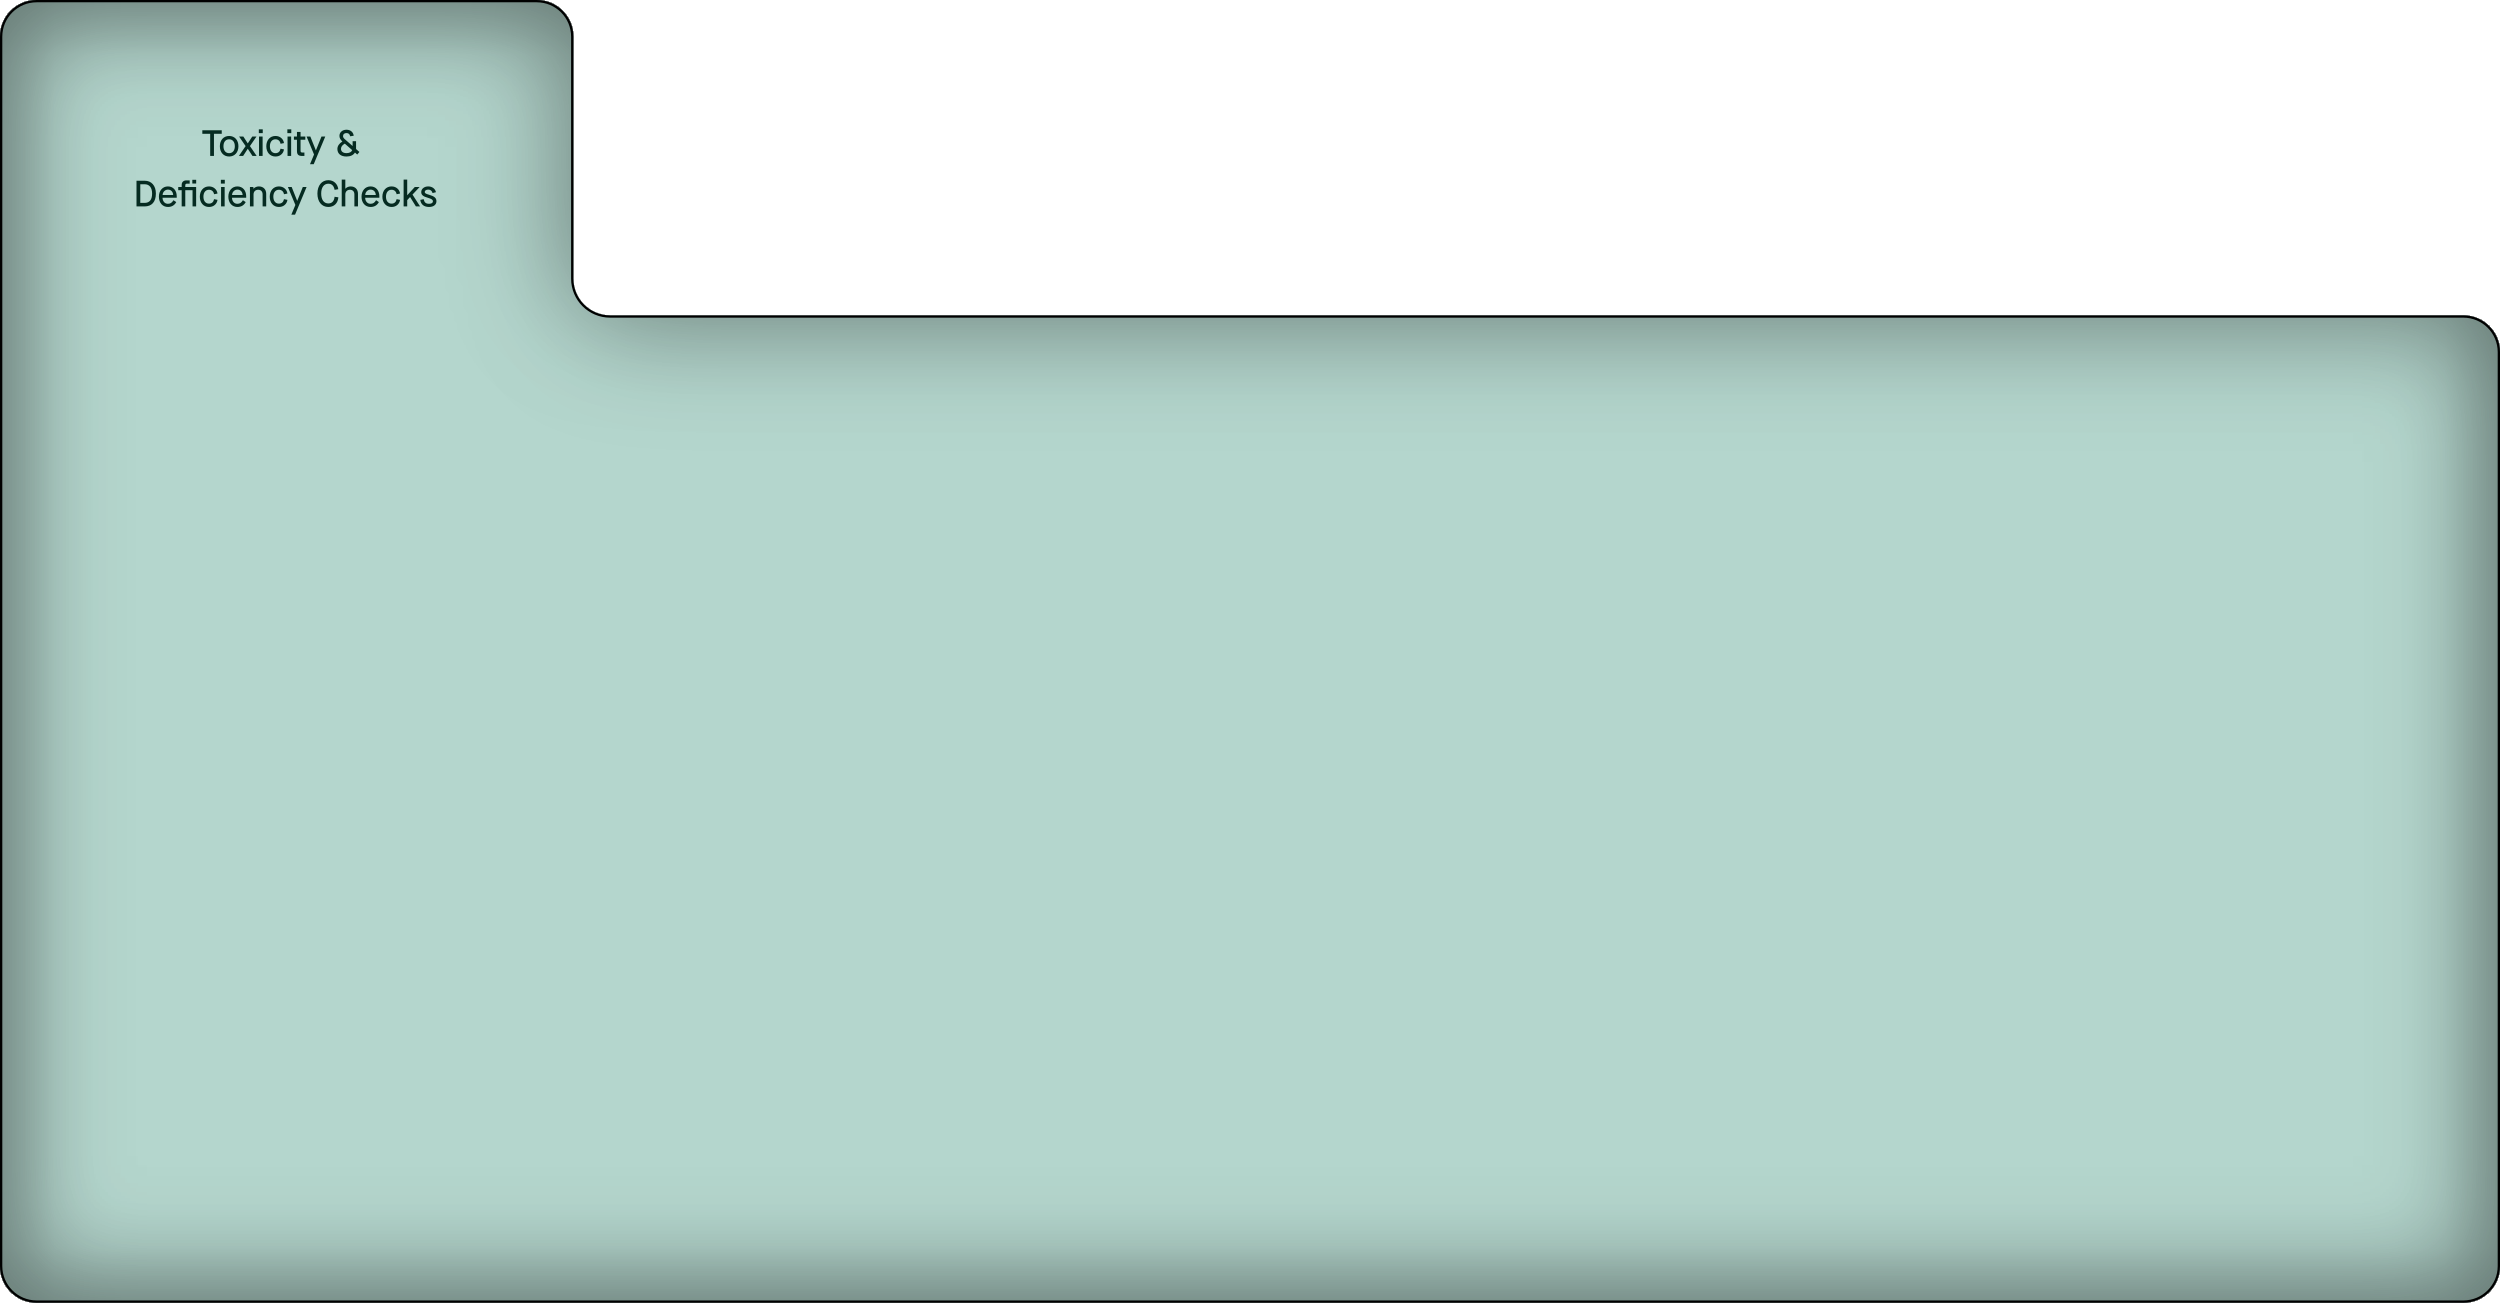
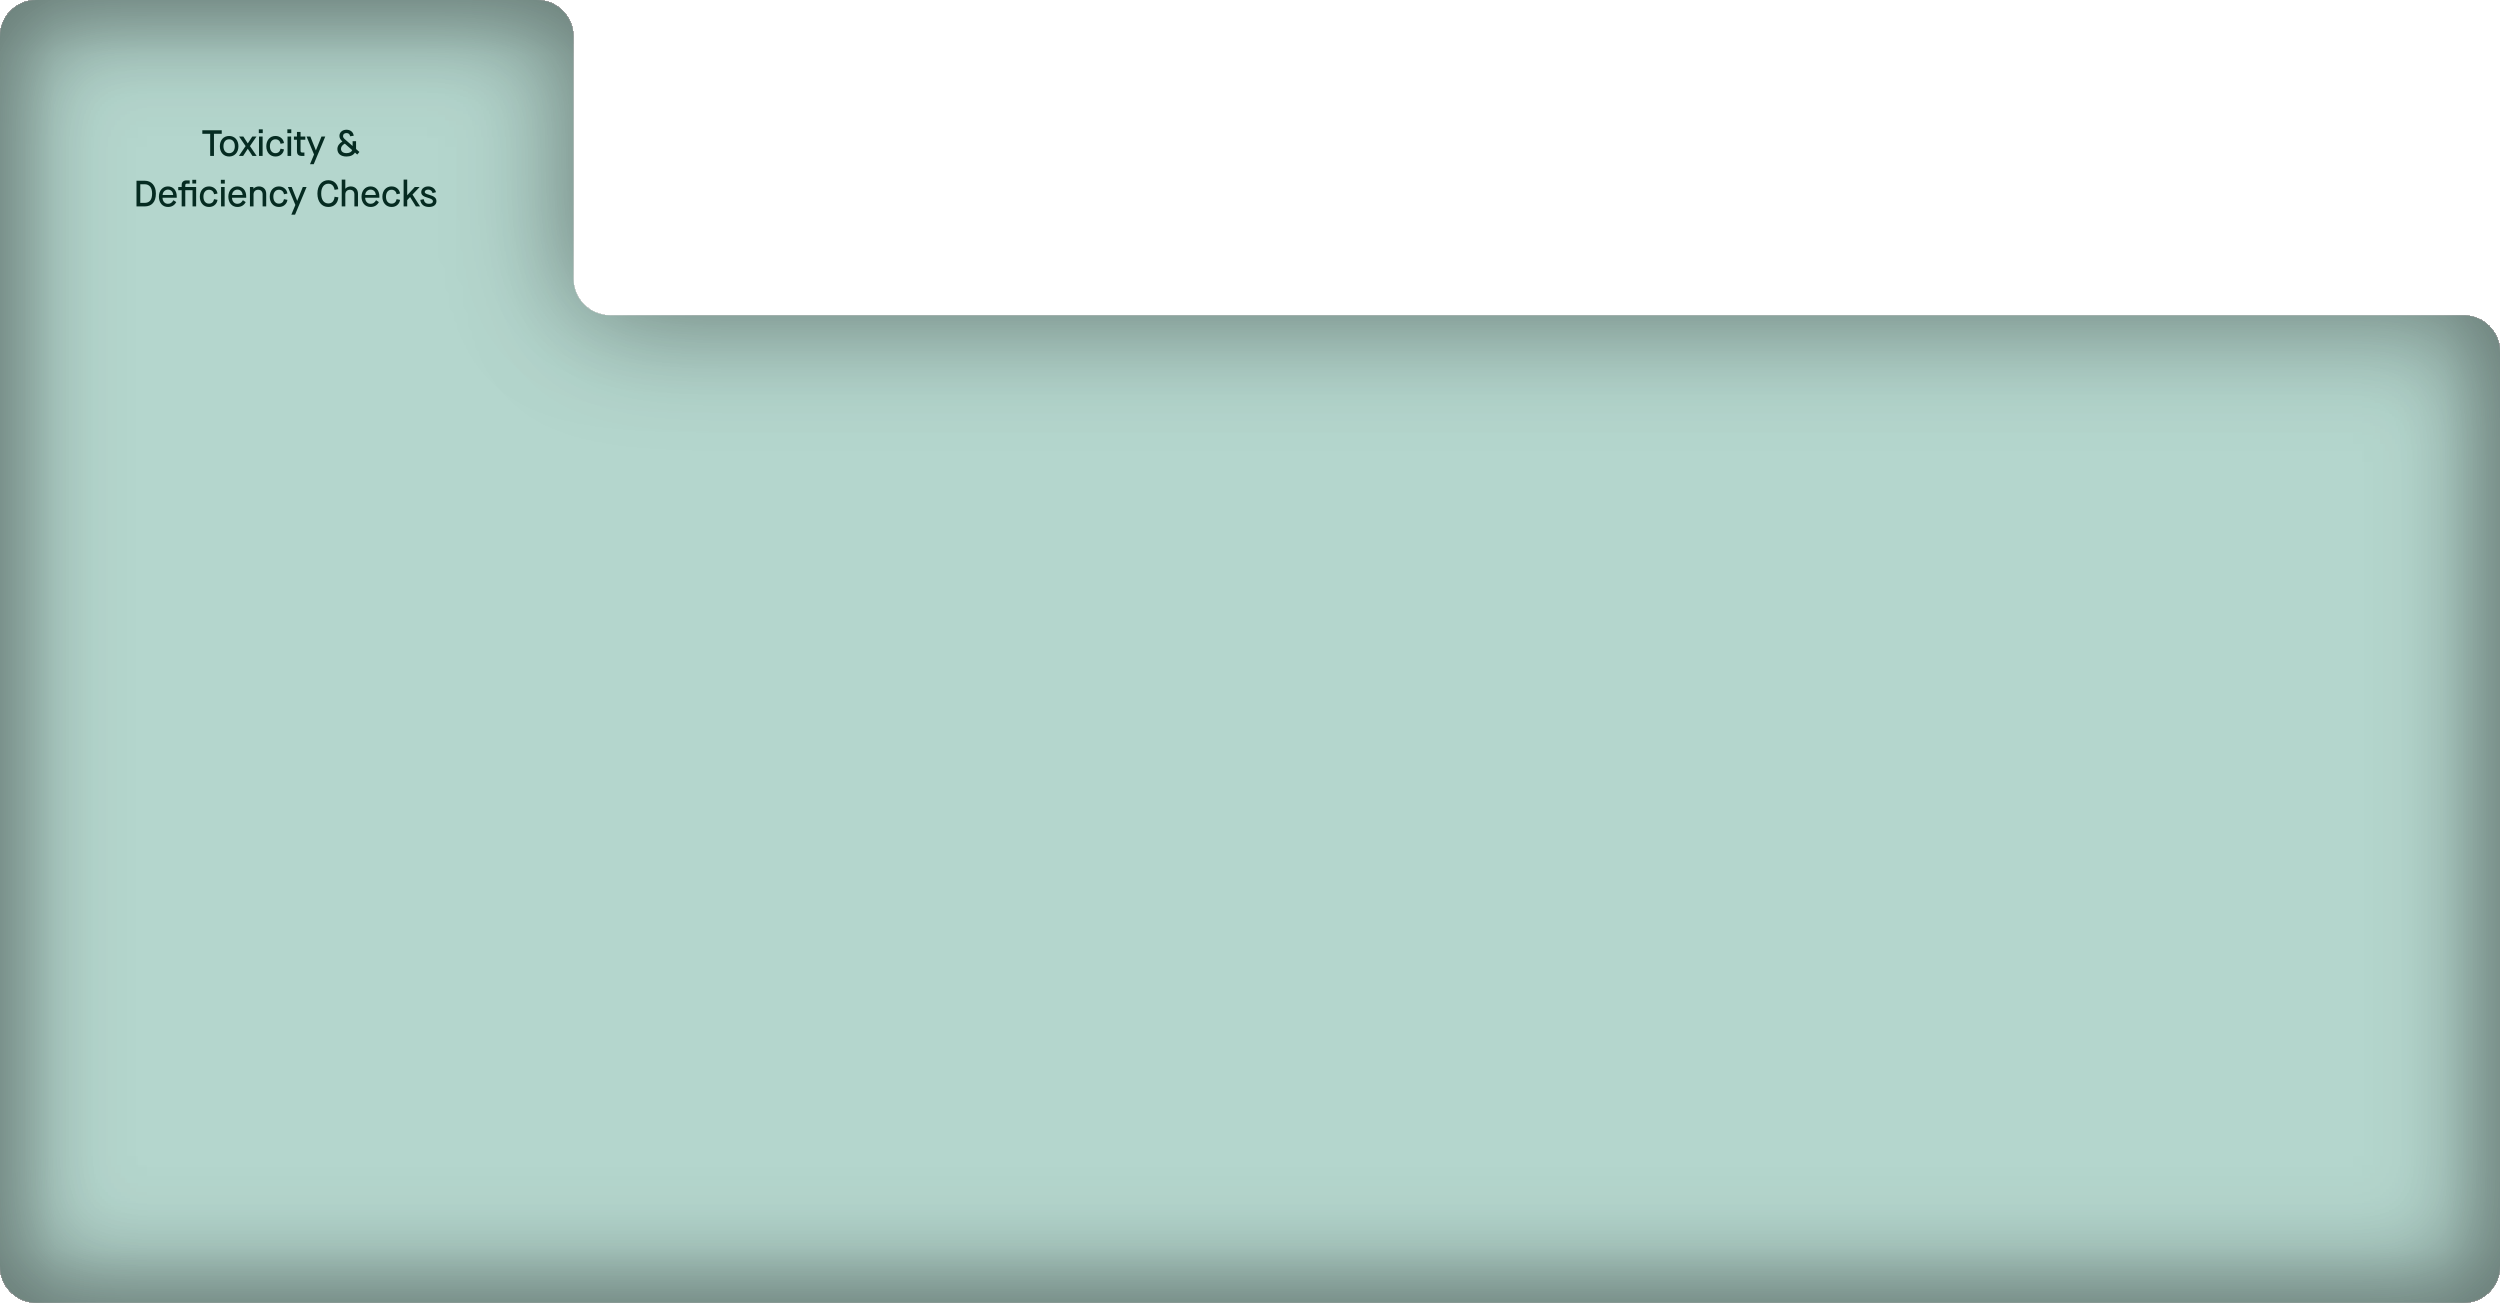
<svg xmlns="http://www.w3.org/2000/svg" width="1090" height="568" viewBox="0 0 1090 568" fill="none">
  <g filter="url(#filter0_ii_3904_943)">
    <path d="M0 16C0 7.163 7.163 0 16 0H234C242.837 0 250 7.163 250 16V121.5C250 130.337 257.163 137.5 266 137.5H478.5H589.5H1074C1082.84 137.5 1090 144.663 1090 153.5V552C1090 560.837 1082.84 568 1074 568H16C7.163 568 0 560.837 0 552V16Z" fill="#B4D6CD" />
  </g>
-   <path d="M16 0.5H234C242.56 0.5 249.5 7.44 249.5 16V121.5C249.5 130.613 256.887 138 266 138H1074C1082.56 138 1089.5 144.94 1089.5 153.5V552C1089.5 560.56 1082.56 567.5 1074 567.5H16C7.44 567.5 0.5 560.56 0.5 552V16C0.5 7.44 7.44 0.5 16 0.5Z" stroke="black" />
  <path d="M91.639 68V58.336H88.215V56.8H96.679V58.336H93.287V68H91.639ZM95.859 63.76C95.859 61.088 97.491 59.28 99.907 59.28C102.323 59.28 103.955 61.088 103.955 63.76C103.955 66.432 102.323 68.24 99.907 68.24C97.491 68.24 95.859 66.432 95.859 63.76ZM102.387 63.76C102.387 61.904 101.443 60.736 99.907 60.736C98.371 60.736 97.427 61.904 97.427 63.76C97.427 65.616 98.371 66.784 99.907 66.784C101.443 66.784 102.387 65.616 102.387 63.76ZM104.157 68L107.085 63.696L104.237 59.52H106.093L108.013 62.496H108.045L109.997 59.52H111.837L108.973 63.696L111.917 68H110.077L108.045 64.88H108.013L105.997 68H104.157ZM112.929 68V59.52H114.497V68H112.929ZM112.849 58.048V56.4H114.561V58.048H112.849ZM116.109 63.76C116.109 61.104 117.741 59.28 120.093 59.28C121.069 59.28 121.901 59.568 122.573 60.128C123.261 60.688 123.677 61.44 123.821 62.384L122.317 62.688C122.109 61.456 121.293 60.736 120.093 60.736C118.621 60.736 117.677 61.904 117.677 63.76C117.677 65.616 118.621 66.784 120.093 66.784C121.293 66.784 122.077 66.096 122.317 64.832L123.821 65.136C123.677 66.08 123.261 66.848 122.573 67.408C121.901 67.968 121.069 68.24 120.093 68.24C117.741 68.24 116.109 66.416 116.109 63.76ZM125.367 68V59.52H126.935V68H125.367ZM125.287 58.048V56.4H126.999V58.048H125.287ZM133.123 60.928H131.043V65.76C131.043 66.32 131.267 66.512 131.955 66.512H132.723V68H131.811C130.099 68 129.475 67.408 129.475 65.792V60.928H128.147V59.52H129.475V57.536H131.043V59.52H133.123V60.928ZM135.163 71.6L136.923 67.36L133.659 59.52H135.307L137.707 65.552H137.739L140.171 59.52H141.819L136.779 71.6H135.163ZM156.7 66.256L155.756 67.376L154.764 66.496C154.076 67.632 152.812 68.24 151.036 68.24C148.588 68.24 147.1 67.008 147.1 64.944C147.1 63.712 147.868 62.528 149.276 61.696C148.38 60.848 147.996 60.128 147.996 59.248C147.996 57.696 149.276 56.56 151.052 56.56C152.796 56.56 154.012 57.568 154.22 59.184L152.668 59.424C152.492 58.464 151.964 58.016 151.052 58.016C150.156 58.016 149.564 58.528 149.564 59.296C149.564 59.824 149.772 60.224 150.46 60.8L153.74 63.664V61.568H155.244V64.976L156.7 66.256ZM153.564 65.456L150.332 62.624C149.228 63.248 148.668 64 148.668 64.88C148.668 66.048 149.564 66.768 151.052 66.768C152.332 66.768 153.228 66.304 153.564 65.456ZM59.515 90V78.8H63.115C65.995 78.8 67.963 80.896 67.963 84.384C67.963 88.096 66.107 90 63.051 90H59.515ZM61.163 88.464H62.987C65.211 88.464 66.315 87.104 66.315 84.384C66.315 81.744 65.099 80.336 63.067 80.336H61.163V88.464ZM69.281 85.76C69.281 83.12 70.897 81.28 73.217 81.28C75.521 81.28 77.057 83.024 77.057 85.568V86.224H70.865C70.881 86.976 71.105 87.616 71.537 88.112C71.969 88.608 72.529 88.848 73.217 88.848C74.289 88.848 74.929 88.432 75.633 87.296L76.849 88.112C76.097 89.52 74.849 90.24 73.233 90.24C70.881 90.24 69.281 88.432 69.281 85.76ZM70.897 85.024H75.505C75.441 83.632 74.561 82.672 73.217 82.672C71.937 82.672 70.929 83.744 70.897 85.024ZM83.853 78.4H85.533V80.016H83.853V78.4ZM80.781 81.52H85.517V90H83.949V82.928H80.781V90H79.213V82.928H77.709V81.52H79.213V80.608C79.213 79.392 79.997 78.64 81.341 78.64H82.701V80.08H81.517C81.021 80.08 80.781 80.32 80.781 80.8V81.52ZM87.125 85.76C87.125 83.104 88.757 81.28 91.109 81.28C92.085 81.28 92.917 81.568 93.589 82.128C94.277 82.688 94.693 83.44 94.837 84.384L93.333 84.688C93.125 83.456 92.309 82.736 91.109 82.736C89.637 82.736 88.693 83.904 88.693 85.76C88.693 87.616 89.637 88.784 91.109 88.784C92.309 88.784 93.093 88.096 93.333 86.832L94.837 87.136C94.693 88.08 94.277 88.848 93.589 89.408C92.917 89.968 92.085 90.24 91.109 90.24C88.757 90.24 87.125 88.416 87.125 85.76ZM96.382 90V81.52H97.95V90H96.382ZM96.302 80.048V78.4H98.014V80.048H96.302ZM99.562 85.76C99.562 83.12 101.178 81.28 103.498 81.28C105.802 81.28 107.338 83.024 107.338 85.568V86.224H101.146C101.162 86.976 101.386 87.616 101.818 88.112C102.25 88.608 102.81 88.848 103.498 88.848C104.57 88.848 105.21 88.432 105.914 87.296L107.13 88.112C106.378 89.52 105.13 90.24 103.514 90.24C101.162 90.24 99.562 88.432 99.562 85.76ZM101.178 85.024H105.786C105.722 83.632 104.842 82.672 103.498 82.672C102.218 82.672 101.21 83.744 101.178 85.024ZM108.976 90V81.52H110.48V82.272H110.512C111.024 81.68 111.968 81.28 112.864 81.28C114.8 81.28 116.064 82.544 116.064 84.528V90H114.496V84.768C114.496 83.504 113.776 82.736 112.56 82.736C111.344 82.736 110.544 83.552 110.544 84.768V90H108.976ZM117.609 85.76C117.609 83.104 119.241 81.28 121.593 81.28C122.569 81.28 123.401 81.568 124.073 82.128C124.761 82.688 125.177 83.44 125.321 84.384L123.817 84.688C123.609 83.456 122.793 82.736 121.593 82.736C120.121 82.736 119.177 83.904 119.177 85.76C119.177 87.616 120.121 88.784 121.593 88.784C122.793 88.784 123.577 88.096 123.817 86.832L125.321 87.136C125.177 88.08 124.761 88.848 124.073 89.408C123.401 89.968 122.569 90.24 121.593 90.24C119.241 90.24 117.609 88.416 117.609 85.76ZM127.022 93.6L128.782 89.36L125.518 81.52H127.166L129.566 87.552H129.598L132.03 81.52H133.678L128.638 93.6H127.022ZM138.39 84.4C138.39 80.896 140.294 78.56 143.158 78.56C145.462 78.56 147.206 80.128 147.494 82.496L145.878 82.768C145.574 81.024 144.646 80.096 143.158 80.096C141.222 80.096 140.038 81.728 140.038 84.4C140.038 87.088 141.222 88.704 143.158 88.704C144.742 88.704 145.67 87.712 145.878 85.792L147.526 86.032C147.414 87.328 146.966 88.368 146.182 89.12C145.398 89.872 144.39 90.24 143.158 90.24C140.262 90.24 138.39 87.936 138.39 84.4ZM148.992 90V78.32H150.56V82.272H150.592C151.088 81.68 151.984 81.28 152.88 81.28C154.816 81.28 156.08 82.544 156.08 84.48V90H154.512V84.768C154.512 83.504 153.792 82.736 152.576 82.736C151.36 82.736 150.56 83.552 150.56 84.768V90H148.992ZM157.625 85.76C157.625 83.12 159.241 81.28 161.561 81.28C163.865 81.28 165.401 83.024 165.401 85.568V86.224H159.209C159.225 86.976 159.449 87.616 159.881 88.112C160.313 88.608 160.873 88.848 161.561 88.848C162.633 88.848 163.273 88.432 163.977 87.296L165.193 88.112C164.441 89.52 163.193 90.24 161.577 90.24C159.225 90.24 157.625 88.432 157.625 85.76ZM159.241 85.024H163.849C163.785 83.632 162.905 82.672 161.561 82.672C160.281 82.672 159.273 83.744 159.241 85.024ZM166.719 85.76C166.719 83.104 168.351 81.28 170.703 81.28C171.679 81.28 172.511 81.568 173.183 82.128C173.871 82.688 174.286 83.44 174.431 84.384L172.927 84.688C172.719 83.456 171.903 82.736 170.703 82.736C169.231 82.736 168.287 83.904 168.287 85.76C168.287 87.616 169.231 88.784 170.703 88.784C171.903 88.784 172.687 88.096 172.927 86.832L174.431 87.136C174.286 88.08 173.871 88.848 173.183 89.408C172.511 89.968 171.679 90.24 170.703 90.24C168.351 90.24 166.719 88.416 166.719 85.76ZM175.976 90V78.32H177.544V85.104H177.576L180.856 81.52H182.968L179.848 84.832L183.16 90H181.336L178.808 85.92H178.776L177.544 87.264V90H175.976ZM183.246 87.152L184.718 86.832C184.99 88.256 185.662 88.848 187.07 88.848C188.11 88.848 188.75 88.448 188.75 87.808C188.75 87.056 188.19 86.736 186.574 86.24C184.526 85.664 183.662 85.04 183.662 83.744C183.662 82.336 184.958 81.28 186.702 81.28C188.414 81.28 189.742 82.256 190.078 83.792L188.606 84.176C188.318 83.168 187.678 82.672 186.702 82.672C185.79 82.672 185.182 83.088 185.182 83.712C185.182 84.24 185.662 84.512 187.086 84.912C189.31 85.568 190.286 86.272 190.286 87.744C190.286 89.264 189.006 90.24 187.07 90.24C184.878 90.24 183.486 89.136 183.246 87.152Z" fill="#052B21" />
  <defs>
    <filter id="filter0_ii_3904_943" x="-4" y="-4" width="1098" height="576" filterUnits="userSpaceOnUse" color-interpolation-filters="sRGB">
      <feFlood flood-opacity="0" result="BackgroundImageFix" />
      <feBlend mode="normal" in="SourceGraphic" in2="BackgroundImageFix" result="shape" />
      <feColorMatrix in="SourceAlpha" type="matrix" values="0 0 0 0 0 0 0 0 0 0 0 0 0 0 0 0 0 0 127 0" result="hardAlpha" />
      <feOffset dx="4" dy="4" />
      <feGaussianBlur stdDeviation="25" />
      <feComposite in2="hardAlpha" operator="arithmetic" k2="-1" k3="1" />
      <feColorMatrix type="matrix" values="0 0 0 0 0 0 0 0 0 0 0 0 0 0 0 0 0 0 0.25 0" />
      <feBlend mode="normal" in2="shape" result="effect1_innerShadow_3904_943" />
      <feColorMatrix in="SourceAlpha" type="matrix" values="0 0 0 0 0 0 0 0 0 0 0 0 0 0 0 0 0 0 127 0" result="hardAlpha" />
      <feOffset dx="-4" dy="-4" />
      <feGaussianBlur stdDeviation="25" />
      <feComposite in2="hardAlpha" operator="arithmetic" k2="-1" k3="1" />
      <feColorMatrix type="matrix" values="0 0 0 0 0 0 0 0 0 0 0 0 0 0 0 0 0 0 0.25 0" />
      <feBlend mode="normal" in2="effect1_innerShadow_3904_943" result="effect2_innerShadow_3904_943" />
    </filter>
  </defs>
</svg>
